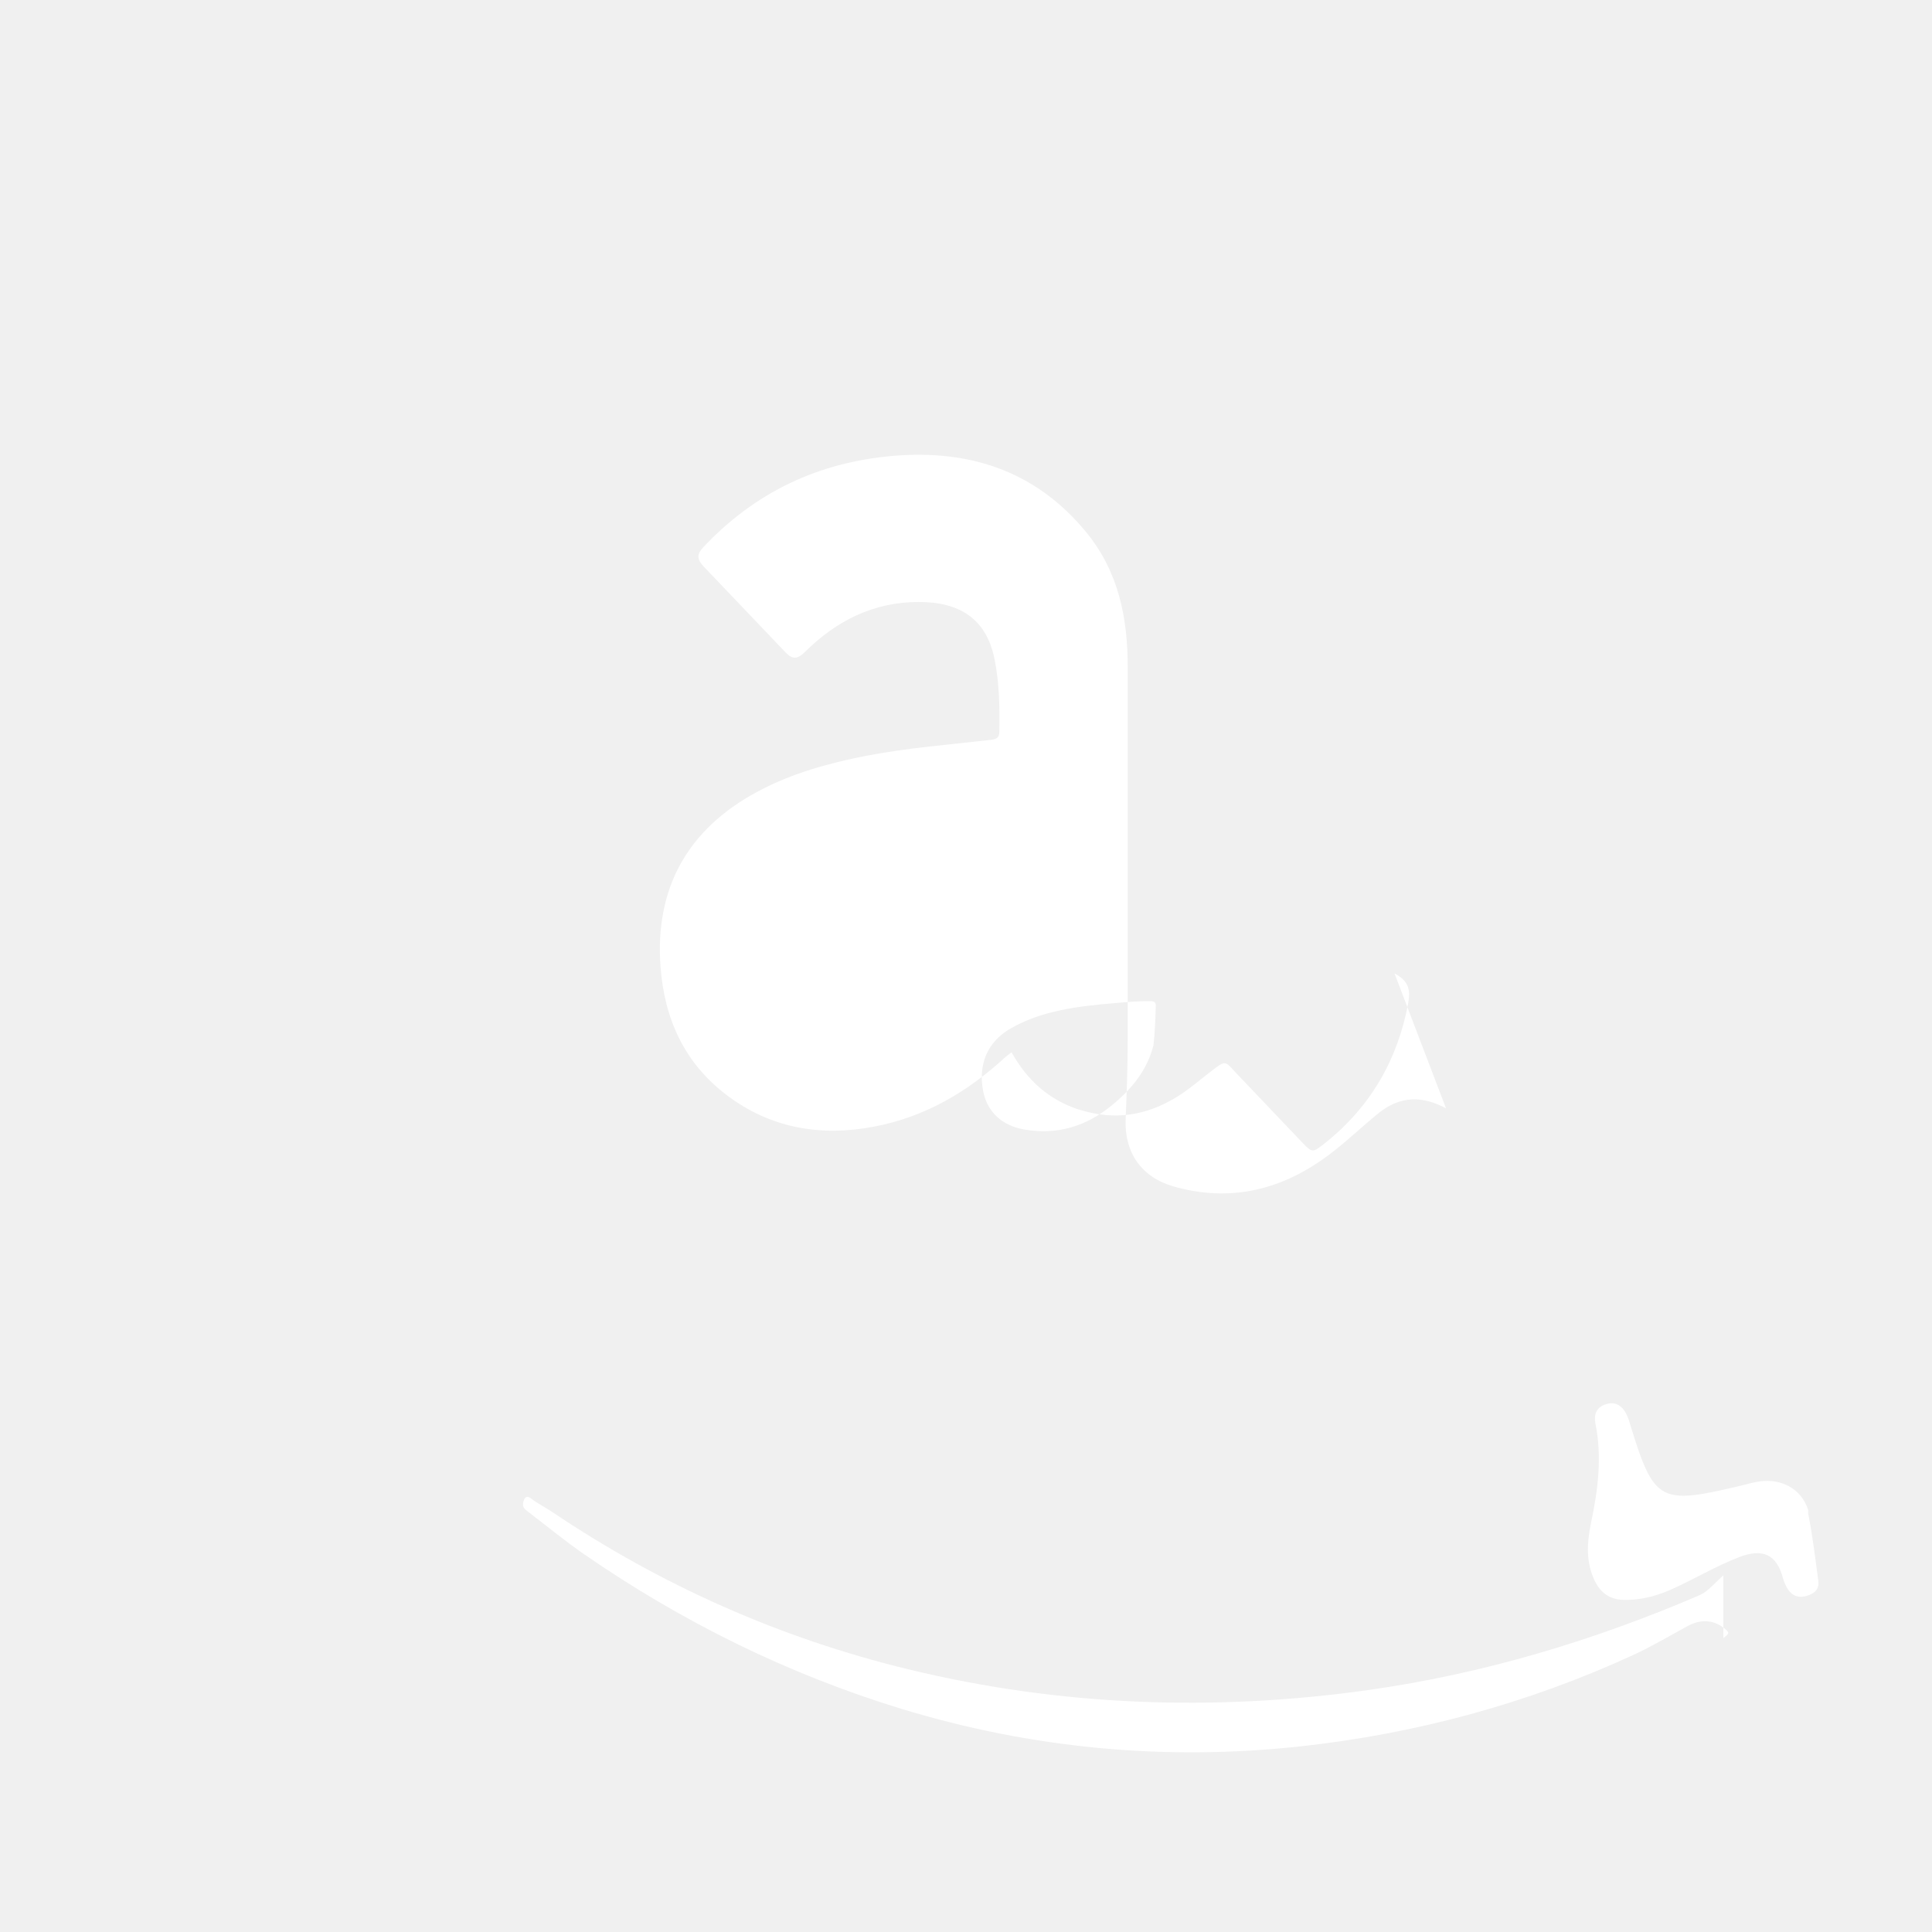
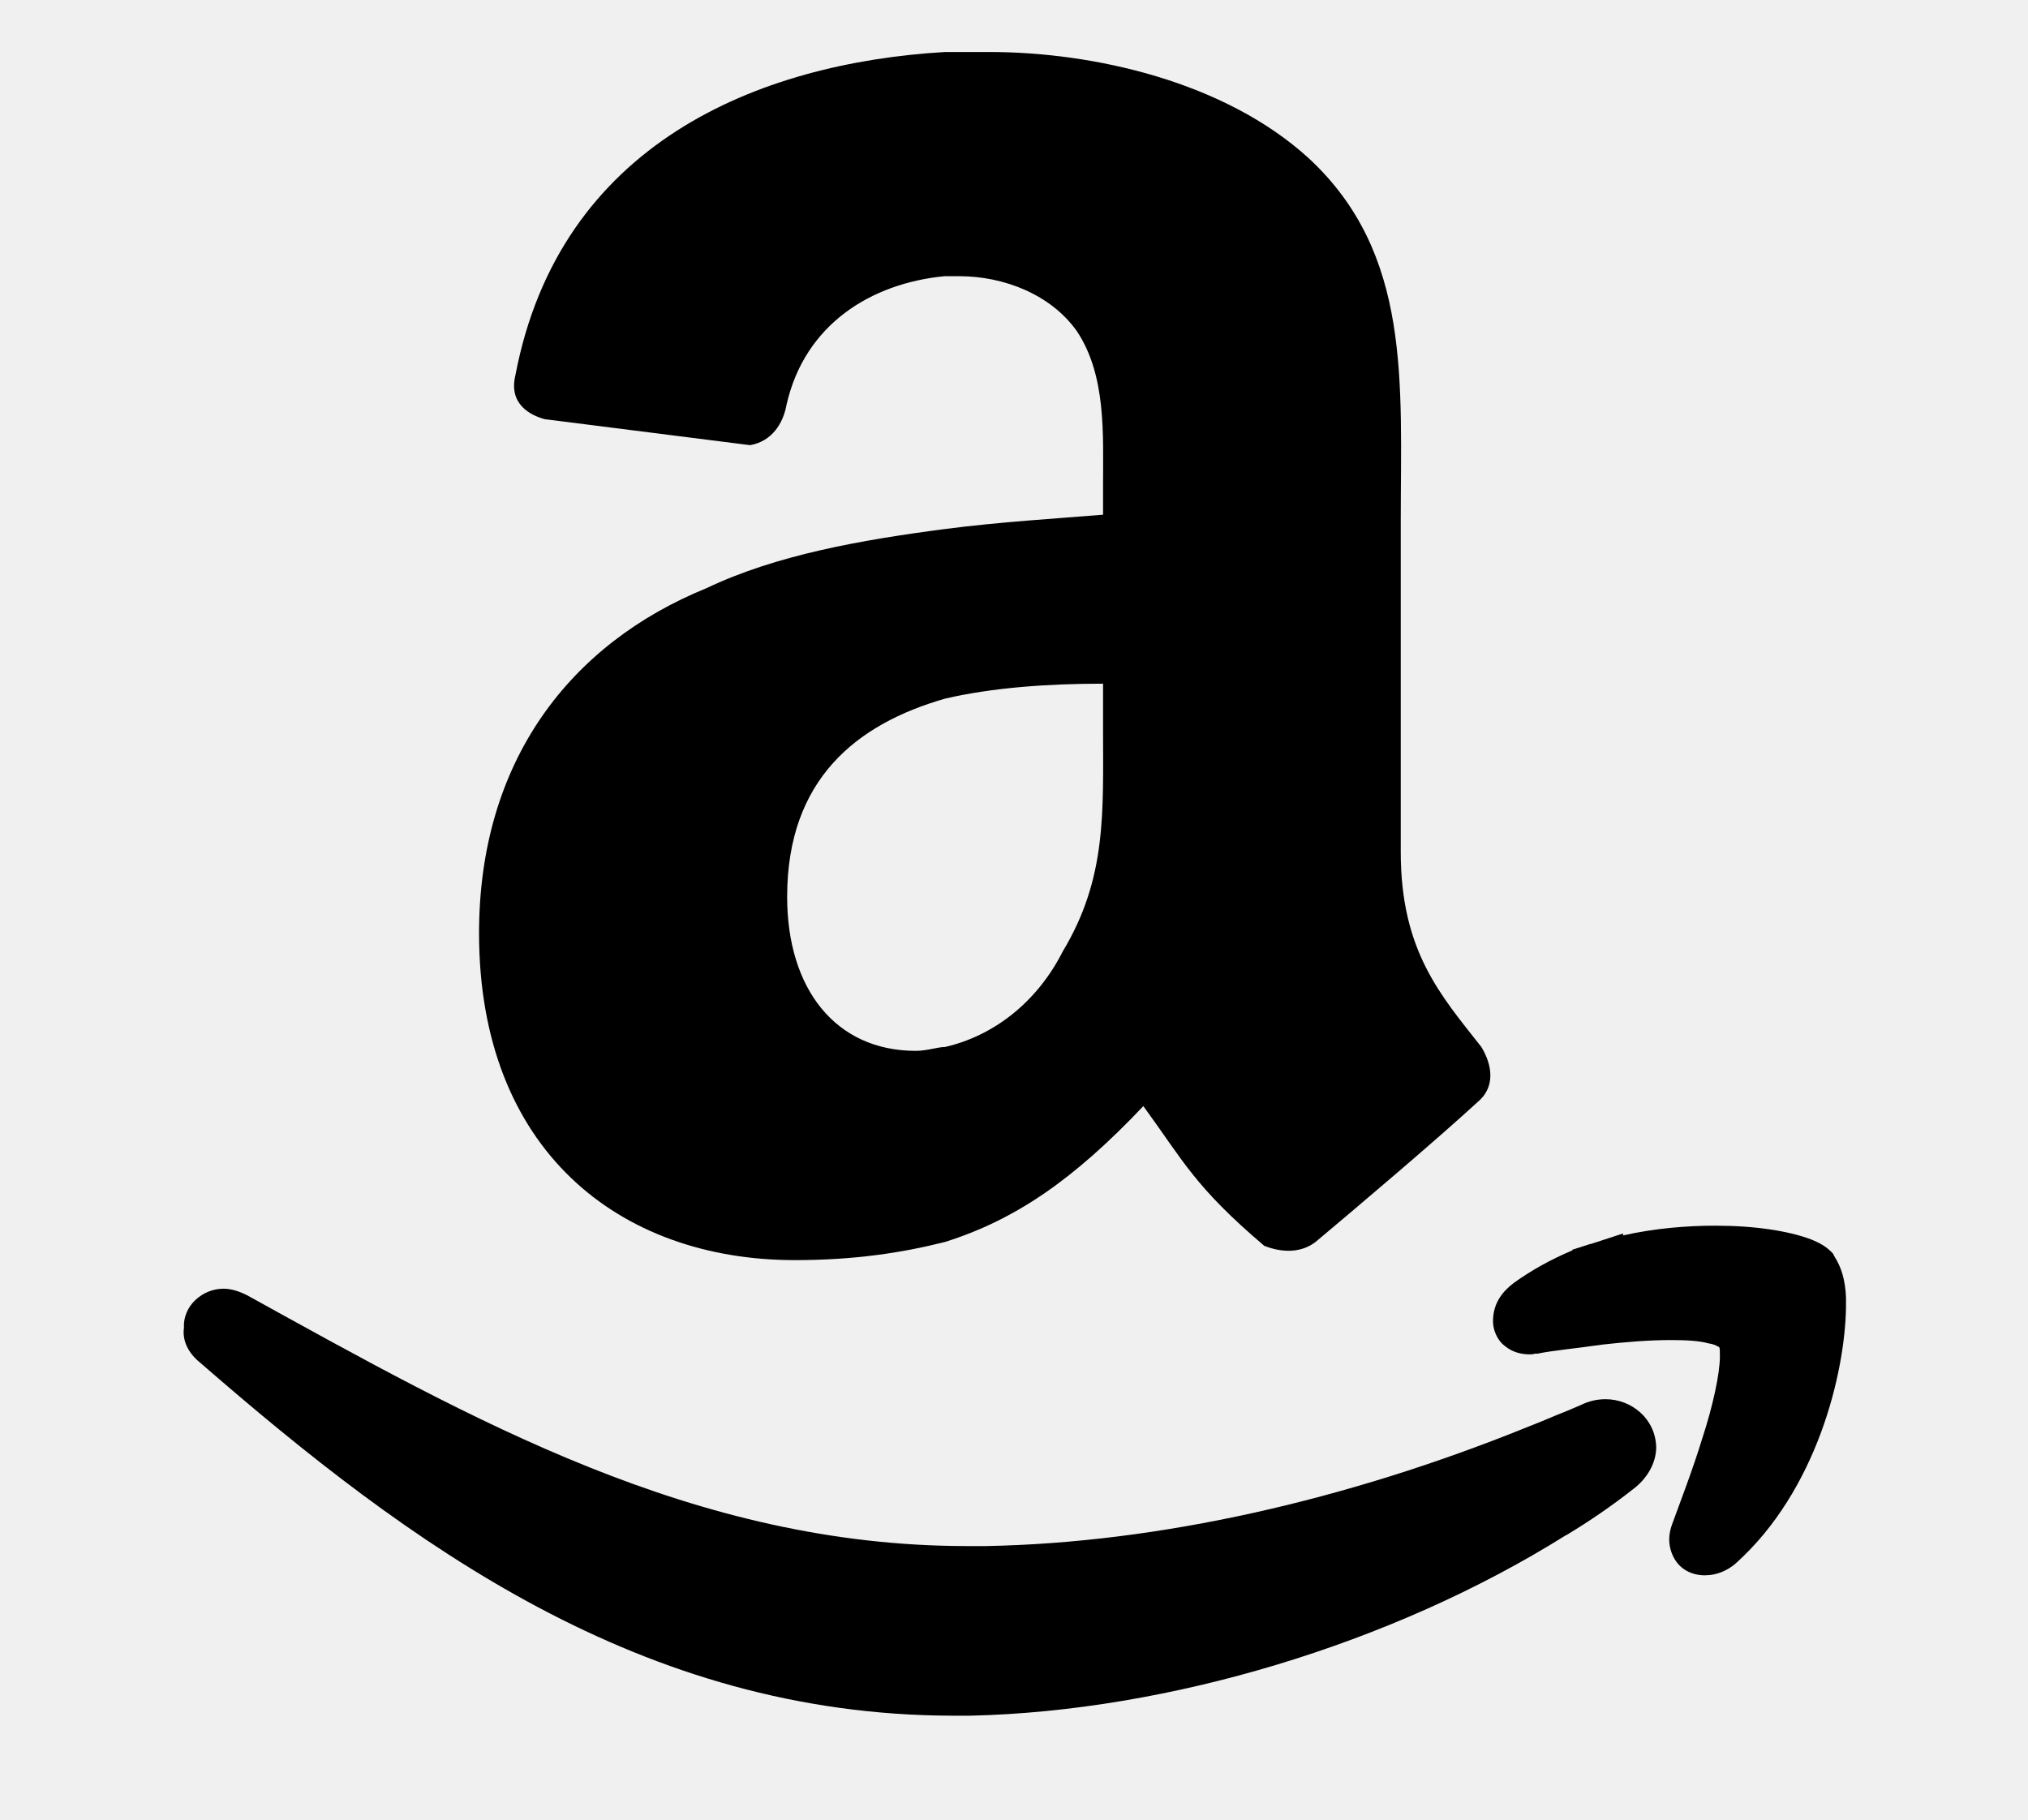
- <svg xmlns="http://www.w3.org/2000/svg" viewBox="0 0 24 24" fill="white">
-   <path d="M17.963 13.768c-.284-.152-.563-.165-.844.065-.202.164-.383.34-.586.494-.584.448-1.235.618-1.96.41-.39-.113-.605-.416-.59-.827.014-.34.026-.68.026-1.02V8.29c0-.61-.11-1.186-.52-1.684-.62-.752-1.438-1.024-2.395-.943-.93.08-1.714.453-2.353 1.13-.084.088-.087.15-.004.24l1.023 1.073c.088.092.15.08.24-.008.39-.386.85-.62 1.413-.62.505 0 .843.206.943.717.058.293.064.594.058.895 0 .07-.03.09-.097.1-.52.06-1.048.1-1.562.2-.47.092-.93.22-1.35.447-.87.468-1.27 1.204-1.2 2.168.047.646.293 1.196.82 1.597.544.413 1.167.52 1.83.394.638-.12 1.17-.436 1.636-.866.017-.015.036-.028.075-.058.196.35.46.586.83.71l.012.002c.437.14.832.073 1.202-.152.16-.097.3-.222.446-.333.16-.122.16-.125.285.015l.828.87c.134.14.134.14.292.015.568-.453.9-1.038 1.03-1.727.032-.17.017-.28-.168-.38zM14.33 12.98c-.08.32-.278.554-.52.752-.312.256-.67.37-1.08.3-.27-.044-.467-.21-.518-.483-.06-.326.05-.602.337-.77.39-.226.847-.28 1.29-.317.15-.013.3-.028.46-.025.05 0 .062.026.058.07-.004.158-.01.316-.028.474z" />
-   <path d="M21.408 19.57c-.1.086-.187.2-.3.248-1.316.565-2.68.974-4.108 1.176-1.92.27-3.832.2-5.716-.257-1.592-.387-3.07-1.042-4.432-1.96-.082-.054-.173-.1-.252-.16-.052-.04-.08-.027-.098.037-.016.056.006.086.046.116.236.18.466.37.712.54 1.218.84 2.527 1.486 3.935 1.917 1.618.493 3.274.65 4.96.467 1.44-.158 2.826-.533 4.133-1.135.234-.107.455-.24.683-.363.168-.09.336-.073.474.053.04.037.03.05-.037.1z" />
-   <path d="M22.462 18.758c-.088-.273-.34-.39-.597-.356-.076.01-.15.03-.224.05-1.01.24-1.09.22-1.382-.73-.017-.053-.03-.11-.058-.16-.06-.114-.15-.158-.27-.112-.104.04-.133.13-.112.234.085.42.03.832-.056 1.242-.05.243-.064.486.05.716.074.15.19.227.35.232.2.006.392-.04.577-.12.297-.13.572-.3.87-.413.284-.107.46-.037.54.268.006.022.015.044.024.065.06.143.155.193.293.143.078-.028.136-.08.12-.184-.038-.278-.07-.558-.126-.834z" />
+ <svg xmlns="http://www.w3.org/2000/svg" viewBox="100 120 312 280" fill="currentColor">
+   <path d="M130.7,329.6c32.4,28.2,68,54.3,115.8,54.4c0.9,0,1.9,0,2.8,0c30.4-0.7,64.8-11,91.5-27.7l0.2-0.1c3.5-2.1,7-4.5,10.3-7.1 c2-1.5,3.5-3.9,3.5-6.4c-0.1-4.4-3.8-7.4-7.8-7.4c-1.3,0-2.6,0.3-3.8,0.9c-1.4,0.6-2.8,1.2-4.1,1.7l-1.9,0.8l-2.5,1 c-27.5,11.1-56.3,17.7-83,18.2c-1,0-2,0-2.9,0c-42,0-76.2-19.5-110.8-38.6c-1.2-0.6-2.4-1-3.6-1c-1.6,0-3.1,0.6-4.3,1.7 c-1.2,1.1-1.9,2.7-1.8,4.3C128,326.4,129.1,328.3,130.7,329.6z" />
+   <path d="M331.5,327.1c1.2,1,2.6,1.3,3.8,1.3c0.3,0,0.6,0,0.8-0.1h0.2h0.2c2.4-0.5,5.9-0.8,10-1.4c3.5-0.4,7.3-0.7,10.5-0.7 c2.3,0,4.4,0.1,5.8,0.5c0.7,0.1,1.2,0.3,1.5,0.5c0.1,0,0.2,0.1,0.2,0.1c0.1,0.2,0.1,0.7,0.1,1.4c0,2.7-1.1,7.7-2.7,12.6 c-1.5,4.9-3.4,9.8-4.6,13.1c-0.3,0.8-0.5,1.6-0.5,2.5c0,1.3,0.5,2.9,1.6,4s2.6,1.5,3.8,1.5h0.1c1.8,0,3.4-0.7,4.7-1.8 c12.5-11.2,16.8-29.2,17-39.3v-1.6c-0.1-2.7-0.7-4.7-1.8-6.4l-0.1-0.2l-0.1-0.2c-1.1-1.2-2.2-1.7-3.4-2.2 c-3.5-1.3-8.6-2.1-14.7-2.1c-4.4,0-9.3,0.4-14.2,1.5v-0.3l-4.9,1.6h-0.1l-2.8,0.9v0.1c-3.3,1.4-6.2,3-9,5c-1.7,1.3-3.1,3-3.2,5.6 C329.6,324.5,330.3,326.2,331.5,327.1z" />
+   <path d="M269.7,199.2c-7.3,0.6-15.8,1.1-24.3,2.2c-13,1.7-26,4-36.7,9.1c-20.9,8.5-35,26.5-35,53.1c0,33.3,21.5,50.3,48.6,50.3 c9,0,16.4-1.1,23.1-2.8c10.8-3.4,19.8-9.6,30.5-20.9c6.2,8.5,7.9,12.4,18.6,21.5c2.8,1.1,5.7,1.1,7.9-0.6 c6.8-5.7,18.7-15.8,24.9-21.5c2.8-2.3,2.3-5.7,0.6-8.5c-6.2-7.9-12.4-14.7-12.4-30v-50.8c0-21.5,1.7-41.2-14.1-55.9 c-13-11.9-33.3-16.4-49.2-16.4h-6.8c-28.8,1.7-59.3,14.1-66.1,49.7c-1.1,4.5,2.3,6.2,4.5,6.8l31.6,4c3.4-0.6,5.1-3.4,5.6-6.2 c2.8-12.4,13-18.7,24.3-19.8h2.3c6.8,0,14.1,2.8,18.1,8.5c4.5,6.8,4,15.8,4,23.7V199.2L269.7,199.2z M263.5,266.4 c-4,7.9-10.7,13-18.1,14.7c-1.1,0-2.8,0.6-4.5,0.6c-12.4,0-19.8-9.6-19.8-23.7c0-18.1,10.7-26.6,24.3-30.5 c7.3-1.7,15.8-2.3,24.3-2.3v6.8C269.7,245,270.3,255.1,263.5,266.4z" />
</svg>
